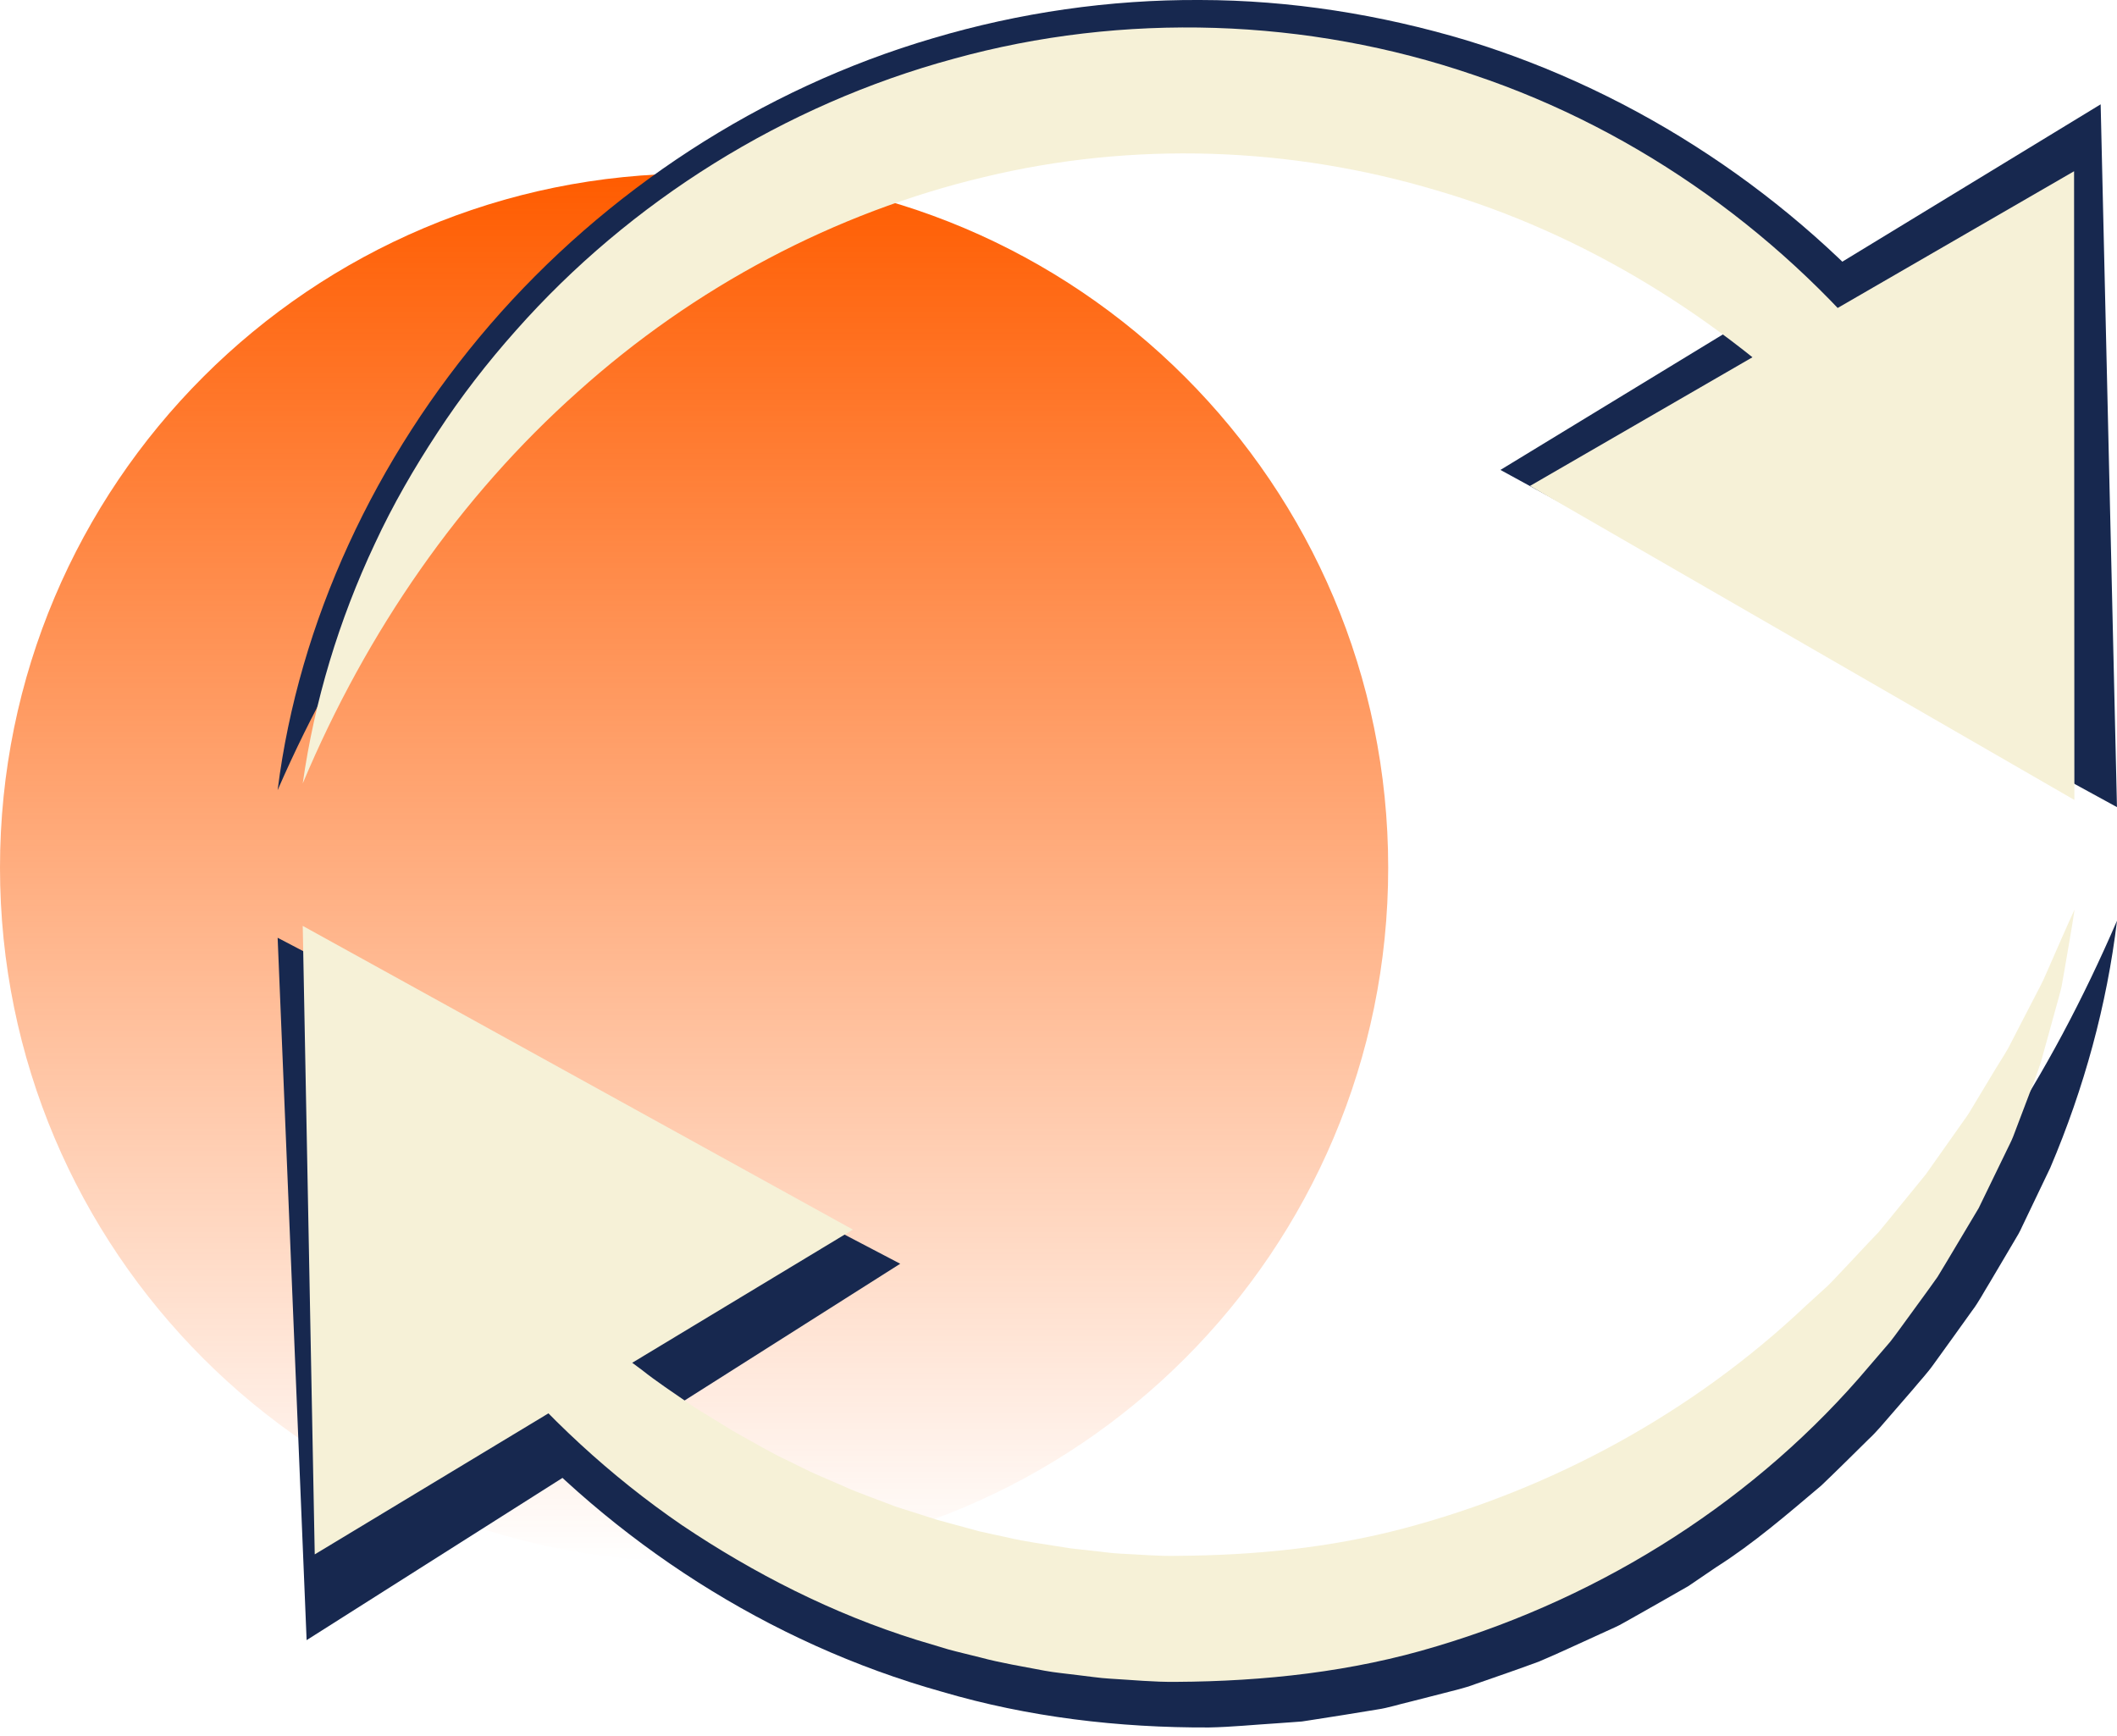
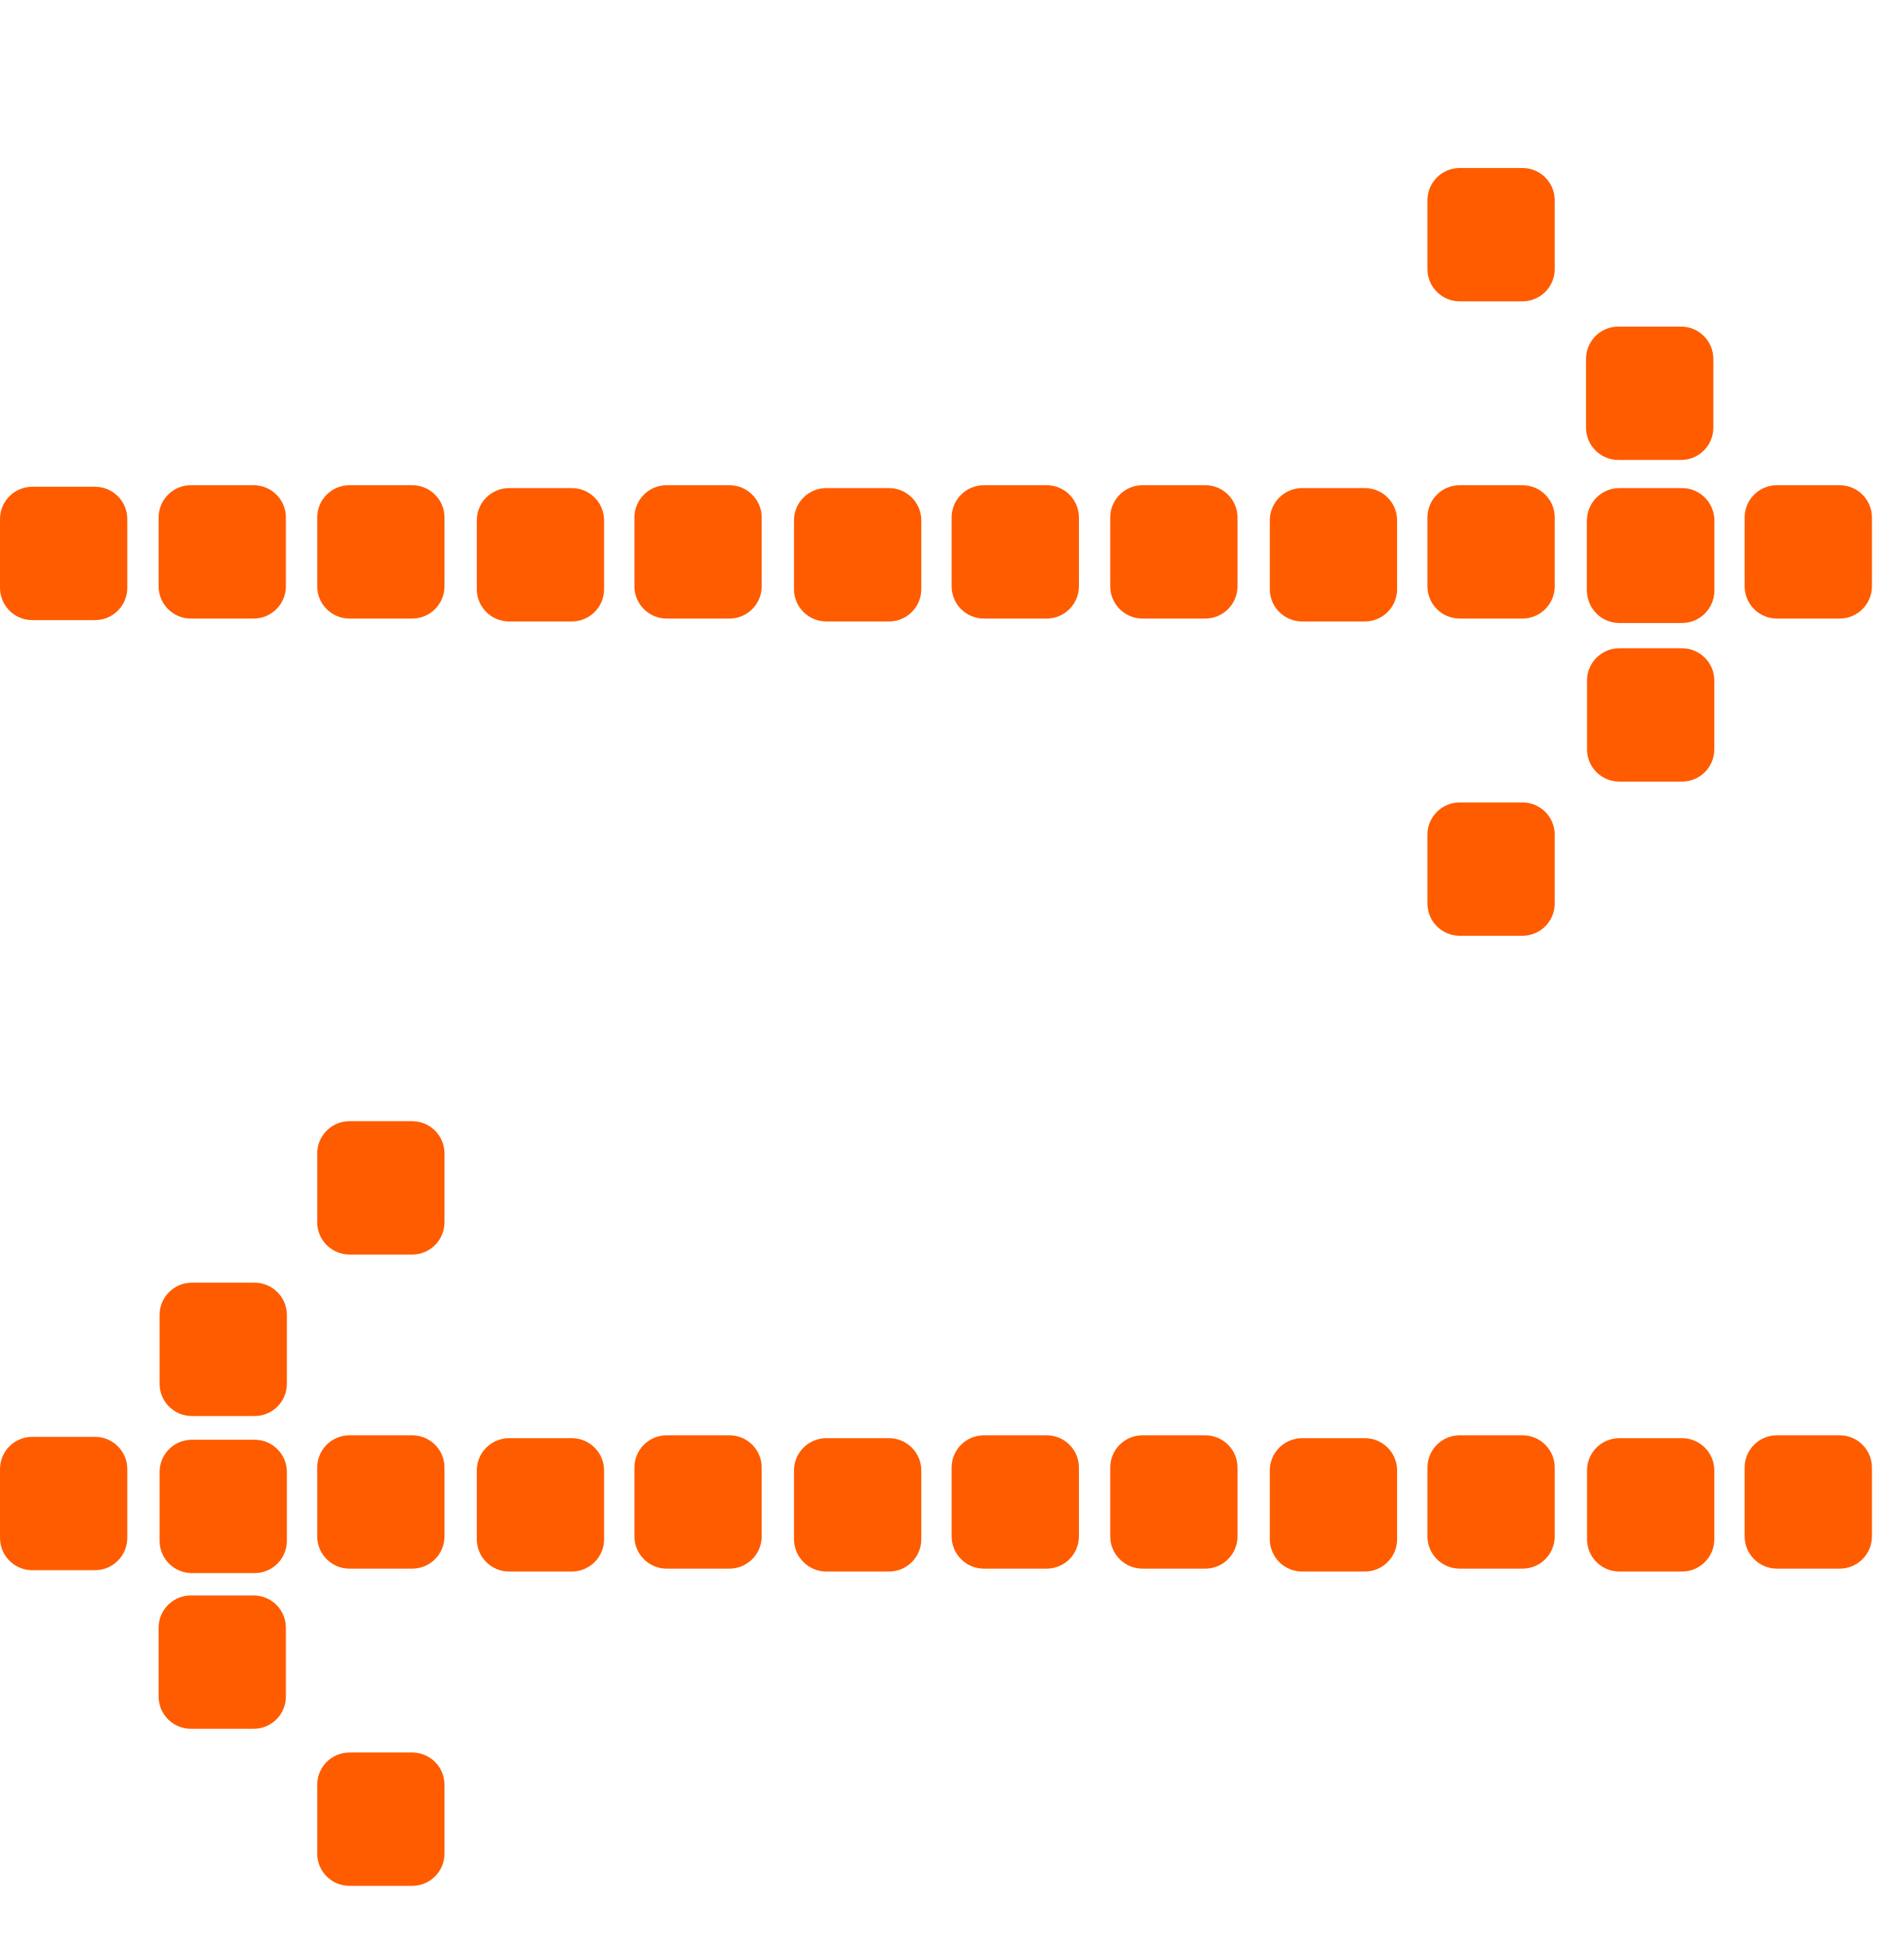
- <svg xmlns="http://www.w3.org/2000/svg" width="61" height="50" viewBox="0 0 61 50" fill="none">
-   <rect y="5" width="40" height="40" rx="20" fill="url(#paint0_linear_441_16282)" />
-   <path d="M8 22.763C8.609 17.914 10.811 13.19 14.124 9.35C17.439 5.514 21.907 2.56 26.89 1.1C29.373 0.363 31.975 -0.014 34.577 0C37.179 0.003 39.773 0.418 42.256 1.161C47.222 2.676 51.669 5.662 54.959 9.525L52.925 11.469C49.537 8.361 45.493 6.094 41.171 4.937C36.849 3.79 32.268 3.761 27.937 4.873C23.598 5.97 19.528 8.207 16.111 11.286C12.673 14.356 9.946 18.294 8.003 22.76L8 22.763Z" fill="#17284F" />
-   <path d="M43.234 13.54L60.999 23.256L60.529 3.006L43.234 13.54Z" fill="#17284F" />
-   <path d="M16.284 38.659C19.733 41.692 23.811 43.912 28.163 44.962C28.699 45.116 29.253 45.2 29.799 45.316C30.074 45.366 30.35 45.401 30.625 45.441C30.901 45.482 31.177 45.531 31.452 45.554L32.282 45.641C32.56 45.67 32.839 45.673 33.114 45.691C33.671 45.734 34.228 45.717 34.785 45.72C37.013 45.67 39.229 45.351 41.388 44.774C43.552 44.196 45.62 43.282 47.592 42.182L48.326 41.756C48.448 41.683 48.576 41.616 48.695 41.541L49.046 41.303C49.513 40.981 49.991 40.673 50.456 40.343C50.897 39.986 51.349 39.634 51.801 39.28C52.034 39.112 52.237 38.909 52.448 38.717L53.084 38.134C53.293 37.937 53.522 37.757 53.719 37.548L54.314 36.921C54.708 36.5 55.126 36.091 55.48 35.633C55.845 35.183 56.234 34.742 56.585 34.278L57.609 32.847C58.914 30.888 60.031 28.773 61 26.529C60.71 28.95 60.054 31.352 59.077 33.648L58.267 35.34C58.204 35.485 58.125 35.621 58.044 35.752L57.806 36.155L57.325 36.968C57.159 37.234 57.014 37.519 56.823 37.769L56.272 38.538L55.718 39.306C55.535 39.565 55.317 39.794 55.114 40.041L54.491 40.76C54.282 40.998 54.082 41.248 53.847 41.465C53.394 41.912 52.942 42.362 52.48 42.803C51.506 43.625 50.534 44.469 49.449 45.157L48.651 45.7L47.813 46.178L46.972 46.654C46.83 46.73 46.693 46.817 46.545 46.883L46.104 47.084C45.515 47.348 44.932 47.629 44.335 47.879C43.728 48.102 43.117 48.314 42.504 48.526C42.203 48.642 41.884 48.709 41.57 48.793L40.627 49.034C40.311 49.106 40.001 49.211 39.679 49.257L38.716 49.414L37.753 49.565L37.512 49.602L37.268 49.62L36.781 49.655C36.134 49.695 35.484 49.762 34.835 49.774C32.238 49.785 29.628 49.478 27.139 48.744C22.138 47.342 17.65 44.417 14.285 40.624L16.275 38.651L16.284 38.659Z" fill="#17284F" />
-   <path d="M8.835 47.258L8 27.02L25.939 36.413L8.835 47.258Z" fill="#17284F" />
-   <path d="M8.723 22.574C9.058 20.21 9.762 17.867 10.804 15.659C11.318 14.55 11.933 13.487 12.609 12.459C13.283 11.427 14.043 10.446 14.867 9.521C18.155 5.803 22.592 3.017 27.485 1.692C32.369 0.342 37.68 0.518 42.469 2.161C47.275 3.771 51.505 6.852 54.571 10.737L52.779 12.322C49.547 9.141 45.646 6.729 41.402 5.488C37.175 4.224 32.645 4.065 28.354 5.102C24.062 6.122 20.011 8.263 16.644 11.293C13.266 14.303 10.572 18.175 8.723 22.574Z" fill="#F6F1D7" />
-   <path d="M44.086 14.001L59.772 23.049L59.763 4.934L44.086 14.001Z" fill="#F6F1D7" />
-   <path d="M15.902 37.282C16.744 38.045 17.573 38.811 18.49 39.468C18.928 39.817 19.401 40.125 19.862 40.446C20.088 40.611 20.337 40.743 20.571 40.894C20.812 41.036 21.044 41.193 21.29 41.327C21.779 41.595 22.256 41.883 22.762 42.115C23.013 42.235 23.259 42.367 23.511 42.478L24.274 42.808C24.525 42.926 24.785 43.023 25.045 43.121L25.822 43.415L26.612 43.666L27.006 43.792L27.406 43.901L28.205 44.119C28.473 44.183 28.744 44.236 29.012 44.295C29.549 44.424 30.096 44.491 30.638 44.58C30.91 44.631 31.183 44.645 31.457 44.681C31.731 44.706 32.002 44.754 32.279 44.765C32.829 44.79 33.377 44.843 33.927 44.829C36.123 44.815 38.325 44.603 40.46 44.035C44.715 42.906 48.75 40.731 52.038 37.62L52.667 37.047C52.868 36.849 53.055 36.636 53.254 36.432L53.838 35.809L54.134 35.499L54.405 35.169L55.492 33.836L56.489 32.424C56.57 32.304 56.66 32.19 56.738 32.066L56.961 31.695L57.411 30.948C57.559 30.697 57.721 30.454 57.867 30.199L58.269 29.419L58.674 28.637C58.741 28.506 58.814 28.374 58.875 28.243L59.054 27.837C59.292 27.298 59.526 26.75 59.778 26.205C59.691 26.795 59.582 27.382 59.482 27.977L59.403 28.424C59.373 28.573 59.325 28.715 59.289 28.86L59.048 29.733L58.805 30.61C58.71 30.898 58.604 31.18 58.495 31.465L58.171 32.318L58.009 32.746C57.953 32.888 57.881 33.022 57.816 33.159L57.014 34.811L56.07 36.393L55.83 36.79L55.562 37.165L55.017 37.914C54.832 38.163 54.656 38.417 54.466 38.66L53.86 39.365C50.658 43.166 46.249 45.989 41.398 47.434C38.97 48.172 36.419 48.446 33.888 48.46C33.254 48.468 32.619 48.404 31.988 48.368C31.672 48.351 31.357 48.298 31.044 48.264C30.731 48.222 30.412 48.197 30.102 48.139C29.479 48.018 28.853 47.92 28.241 47.755C27.934 47.677 27.626 47.607 27.319 47.523L26.411 47.25C23.994 46.495 21.725 45.34 19.647 43.943C17.579 42.526 15.735 40.812 14.156 38.903L15.908 37.291L15.902 37.282Z" fill="#F6F1D7" />
-   <path d="M9.069 44.787L8.723 26.678L24.576 35.429L9.069 44.787Z" fill="#F6F1D7" />
-   <defs>
-     <linearGradient id="paint0_linear_441_16282" x1="20" y1="5" x2="20" y2="45" gradientUnits="userSpaceOnUse">
-       <stop stop-color="#FF5C00" />
-       <stop offset="1" stop-color="#FF5C00" stop-opacity="0" />
-     </linearGradient>
-   </defs>
+ <svg xmlns="http://www.w3.org/2000/svg" width="60" height="61" viewBox="0 0 60 61" fill="none">
+   <g id="icon exchange 3">
+     <path id="Vector" d="M12.994 15.296H11.018C10.456 15.296 10 15.751 10 16.314V18.482C10 19.044 10.456 19.5 11.018 19.5H12.994C13.557 19.5 14.013 19.044 14.013 18.482V16.314C14.013 15.751 13.557 15.296 12.994 15.296Z" fill="#FF5C00" />
+     <path id="Vector_2" d="M12.994 55.247H11.018C10.456 55.247 10 55.702 10 56.264V58.433C10 58.995 10.456 59.451 11.018 59.451H12.994C13.557 59.451 14.013 58.995 14.013 58.433V56.264C14.013 55.702 13.557 55.247 12.994 55.247Z" fill="#FF5C00" />
+     <path id="Vector_3" d="M37.994 15.296H36.019C35.456 15.296 35 15.751 35 16.314V18.482C35 19.044 35.456 19.5 36.019 19.5H37.994C38.557 19.5 39.013 19.044 39.013 18.482V16.314C39.013 15.751 38.557 15.296 37.994 15.296Z" fill="#FF5C00" />
+     <path id="Vector_4" d="M2.994 15.345H1.018C0.456 15.345 0 15.8 0 16.363V18.531C0 19.093 0.456 19.549 1.018 19.549H2.994C3.557 19.549 4.013 19.093 4.013 18.531V16.363C4.013 15.8 3.557 15.345 2.994 15.345Z" fill="#FF5C00" />
+     <path id="Vector_5" d="M32.994 15.296H31.018C30.456 15.296 30 15.751 30 16.314V18.482C30 19.044 30.456 19.5 31.018 19.5H32.994C33.557 19.5 34.013 19.044 34.013 18.482V16.314C34.013 15.751 33.557 15.296 32.994 15.296Z" fill="#FF5C00" />
+     <path id="Vector_6" d="M52.994 10.296H51.019C50.456 10.296 50 10.751 50 11.314V13.482C50 14.044 50.456 14.5 51.019 14.5H52.994C53.557 14.5 54.013 14.044 54.013 13.482V11.314C54.013 10.751 53.557 10.296 52.994 10.296Z" fill="#FF5C00" />
+     <path id="Vector_7" d="M57.994 15.296H56.019C55.456 15.296 55 15.751 55 16.314V18.482C55 19.044 55.456 19.5 56.019 19.5H57.994C58.557 19.5 59.013 19.044 59.013 18.482V16.314C59.013 15.751 58.557 15.296 57.994 15.296Z" fill="#FF5C00" />
+     <path id="Vector_8" d="M22.994 15.296H21.018C20.456 15.296 20 15.751 20 16.314V18.482C20 19.044 20.456 19.5 21.018 19.5H22.994C23.557 19.5 24.013 19.044 24.013 18.482V16.314C24.013 15.751 23.557 15.296 22.994 15.296Z" fill="#FF5C00" />
+     <path id="Vector_9" d="M47.994 15.296H46.019C45.456 15.296 45 15.751 45 16.314V18.482C45 19.044 45.456 19.5 46.019 19.5H47.994C48.557 19.5 49.013 19.044 49.013 18.482V16.314C49.013 15.751 48.557 15.296 47.994 15.296Z" fill="#FF5C00" />
+     <path id="Vector_10" d="M12.994 45.247H11.018C10.456 45.247 10 45.702 10 46.264V48.433C10 48.995 10.456 49.451 11.018 49.451H12.994C13.557 49.451 14.013 48.995 14.013 48.433V46.264C14.013 45.702 13.557 45.247 12.994 45.247Z" fill="#FF5C00" />
+     <path id="Vector_11" d="M7.994 15.296H6.018C5.456 15.296 5 15.751 5 16.314V18.482C5 19.044 5.456 19.5 6.018 19.5H7.994C8.557 19.5 9.013 19.044 9.013 18.482V16.314C9.013 15.751 8.557 15.296 7.994 15.296Z" fill="#FF5C00" />
+     <path id="Vector_12" d="M37.994 45.247H36.019C35.456 45.247 35 45.702 35 46.264V48.433C35 48.995 35.456 49.451 36.019 49.451H37.994C38.557 49.451 39.013 48.995 39.013 48.433V46.264C39.013 45.702 38.557 45.247 37.994 45.247Z" fill="#FF5C00" />
+     <path id="Vector_13" d="M2.994 45.296H1.018C0.456 45.296 0 45.751 0 46.314V48.482C0 49.044 0.456 49.5 1.018 49.5H2.994C3.557 49.5 4.013 49.044 4.013 48.482V46.314C4.013 45.751 3.557 45.296 2.994 45.296Z" fill="#FF5C00" />
+     <path id="Vector_14" d="M32.994 45.247H31.018C30.456 45.247 30 45.702 30 46.264V48.433C30 48.995 30.456 49.451 31.018 49.451H32.994C33.557 49.451 34.013 48.995 34.013 48.433V46.264C34.013 45.702 33.557 45.247 32.994 45.247Z" fill="#FF5C00" />
+     <path id="Vector_15" d="M57.994 45.247H56.019C55.456 45.247 55 45.702 55 46.264V48.433C55 48.995 55.456 49.451 56.019 49.451H57.994C58.557 49.451 59.013 48.995 59.013 48.433V46.264C59.013 45.702 58.557 45.247 57.994 45.247Z" fill="#FF5C00" />
+     <path id="Vector_16" d="M47.994 25.296H46.019C45.456 25.296 45 25.751 45 26.314V28.482C45 29.044 45.456 29.5 46.019 29.5H47.994C48.557 29.5 49.013 29.044 49.013 28.482V26.314C49.013 25.751 48.557 25.296 47.994 25.296Z" fill="#FF5C00" />
+     <path id="Vector_17" d="M22.994 45.247H21.018C20.456 45.247 20 45.702 20 46.264V48.433C20 48.995 20.456 49.451 21.018 49.451H22.994C23.557 49.451 24.013 48.995 24.013 48.433V46.264C24.013 45.702 23.557 45.247 22.994 45.247Z" fill="#FF5C00" />
+     <path id="Vector_18" d="M47.994 5.296H46.019C45.456 5.296 45 5.751 45 6.314V8.482C45 9.044 45.456 9.5 46.019 9.5H47.994C48.557 9.5 49.013 9.044 49.013 8.482V6.314C49.013 5.751 48.557 5.296 47.994 5.296Z" fill="#FF5C00" />
+     <path id="Vector_19" d="M47.994 45.247H46.019C45.456 45.247 45 45.702 45 46.264V48.433C45 48.995 45.456 49.451 46.019 49.451H47.994C48.557 49.451 49.013 48.995 49.013 48.433V46.264C49.013 45.702 48.557 45.247 47.994 45.247Z" fill="#FF5C00" />
+     <path id="Vector_20" d="M12.994 35.345H11.018C10.456 35.345 10 35.8 10 36.363V38.531C10 39.093 10.456 39.549 11.018 39.549H12.994C13.557 39.549 14.013 39.093 14.013 38.531V36.363C14.013 35.8 13.557 35.345 12.994 35.345Z" fill="#FF5C00" />
+     <path id="Vector_21" d="M7.994 50.296H6.018C5.456 50.296 5 50.751 5 51.314V53.482C5 54.044 5.456 54.5 6.018 54.5H7.994C8.557 54.5 9.013 54.044 9.013 53.482V51.314C9.013 50.751 8.557 50.296 7.994 50.296Z" fill="#FF5C00" />
+     <path id="Vector_22" d="M18.026 15.387H16.05C15.487 15.387 15.031 15.843 15.031 16.405V18.573C15.031 19.136 15.487 19.591 16.05 19.591H18.026C18.588 19.591 19.044 19.136 19.044 18.573V16.405C19.044 15.843 18.588 15.387 18.026 15.387Z" fill="#FF5C00" />
+     <path id="Vector_23" d="M43.026 15.387H41.05C40.487 15.387 40.031 15.843 40.031 16.405V18.573C40.031 19.136 40.487 19.591 41.05 19.591H43.026C43.588 19.591 44.044 19.136 44.044 18.573V16.405C44.044 15.843 43.588 15.387 43.026 15.387Z" fill="#FF5C00" />
+     <path id="Vector_24" d="M28.026 15.387H26.05C25.487 15.387 25.031 15.843 25.031 16.405V18.573C25.031 19.136 25.487 19.591 26.05 19.591H28.026C28.588 19.591 29.044 19.136 29.044 18.573V16.405C29.044 15.843 28.588 15.387 28.026 15.387Z" fill="#FF5C00" />
+     <path id="Vector_25" d="M53.026 15.387H51.05C50.487 15.387 50.031 15.843 50.031 16.405V18.573C50.031 19.136 50.487 19.591 51.05 19.591H53.026C53.588 19.591 54.044 19.136 54.044 18.573V16.405C54.044 15.843 53.588 15.387 53.026 15.387Z" fill="#FF5C00" />
+     <path id="Vector_26" d="M18.026 45.338H16.05C15.487 45.338 15.031 45.794 15.031 46.356V48.524C15.031 49.086 15.487 49.542 16.05 49.542H18.026C18.588 49.542 19.044 49.086 19.044 48.524V46.356C19.044 45.794 18.588 45.338 18.026 45.338Z" fill="#FF5C00" />
+     <path id="Vector_27" d="M43.026 45.338H41.05C40.487 45.338 40.031 45.794 40.031 46.356V48.524C40.031 49.086 40.487 49.542 41.05 49.542H43.026C43.588 49.542 44.044 49.086 44.044 48.524V46.356C44.044 45.794 43.588 45.338 43.026 45.338Z" fill="#FF5C00" />
+     <path id="Vector_28" d="M8.026 45.387H6.05C5.487 45.387 5.031 45.843 5.031 46.405V48.573C5.031 49.136 5.487 49.591 6.05 49.591H8.026C8.588 49.591 9.044 49.136 9.044 48.573V46.405C9.044 45.843 8.588 45.387 8.026 45.387Z" fill="#FF5C00" />
+     <path id="Vector_29" d="M28.026 45.338H26.05C25.487 45.338 25.031 45.794 25.031 46.356V48.524C25.031 49.086 25.487 49.542 26.05 49.542H28.026C28.588 49.542 29.044 49.086 29.044 48.524V46.356C29.044 45.794 28.588 45.338 28.026 45.338Z" fill="#FF5C00" />
+     <path id="Vector_30" d="M53.026 45.338H51.05C50.487 45.338 50.031 45.794 50.031 46.356V48.524C50.031 49.086 50.487 49.542 51.05 49.542H53.026C53.588 49.542 54.044 49.086 54.044 48.524V46.356C54.044 45.794 53.588 45.338 53.026 45.338Z" fill="#FF5C00" />
+     <path id="Vector_31" d="M8.026 40.436H6.05C5.487 40.436 5.031 40.892 5.031 41.454V43.623C5.031 44.185 5.487 44.64 6.05 44.64H8.026C8.588 44.64 9.044 44.185 9.044 43.623V41.454C9.044 40.892 8.588 40.436 8.026 40.436Z" fill="#FF5C00" />
+     <path id="Vector_32" d="M53.026 15.436H51.05C50.487 15.436 50.031 15.892 50.031 16.454V18.622C50.031 19.185 50.487 19.64 51.05 19.64H53.026C53.588 19.64 54.044 19.185 54.044 18.622V16.454C54.044 15.892 53.588 15.436 53.026 15.436Z" fill="#FF5C00" />
+     <path id="Vector_33" d="M53.026 20.436H51.05C50.487 20.436 50.031 20.892 50.031 21.454V23.622C50.031 24.185 50.487 24.64 51.05 24.64H53.026C53.588 24.64 54.044 24.185 54.044 23.622V21.454C54.044 20.892 53.588 20.436 53.026 20.436Z" fill="#FF5C00" />
+   </g>
</svg>
